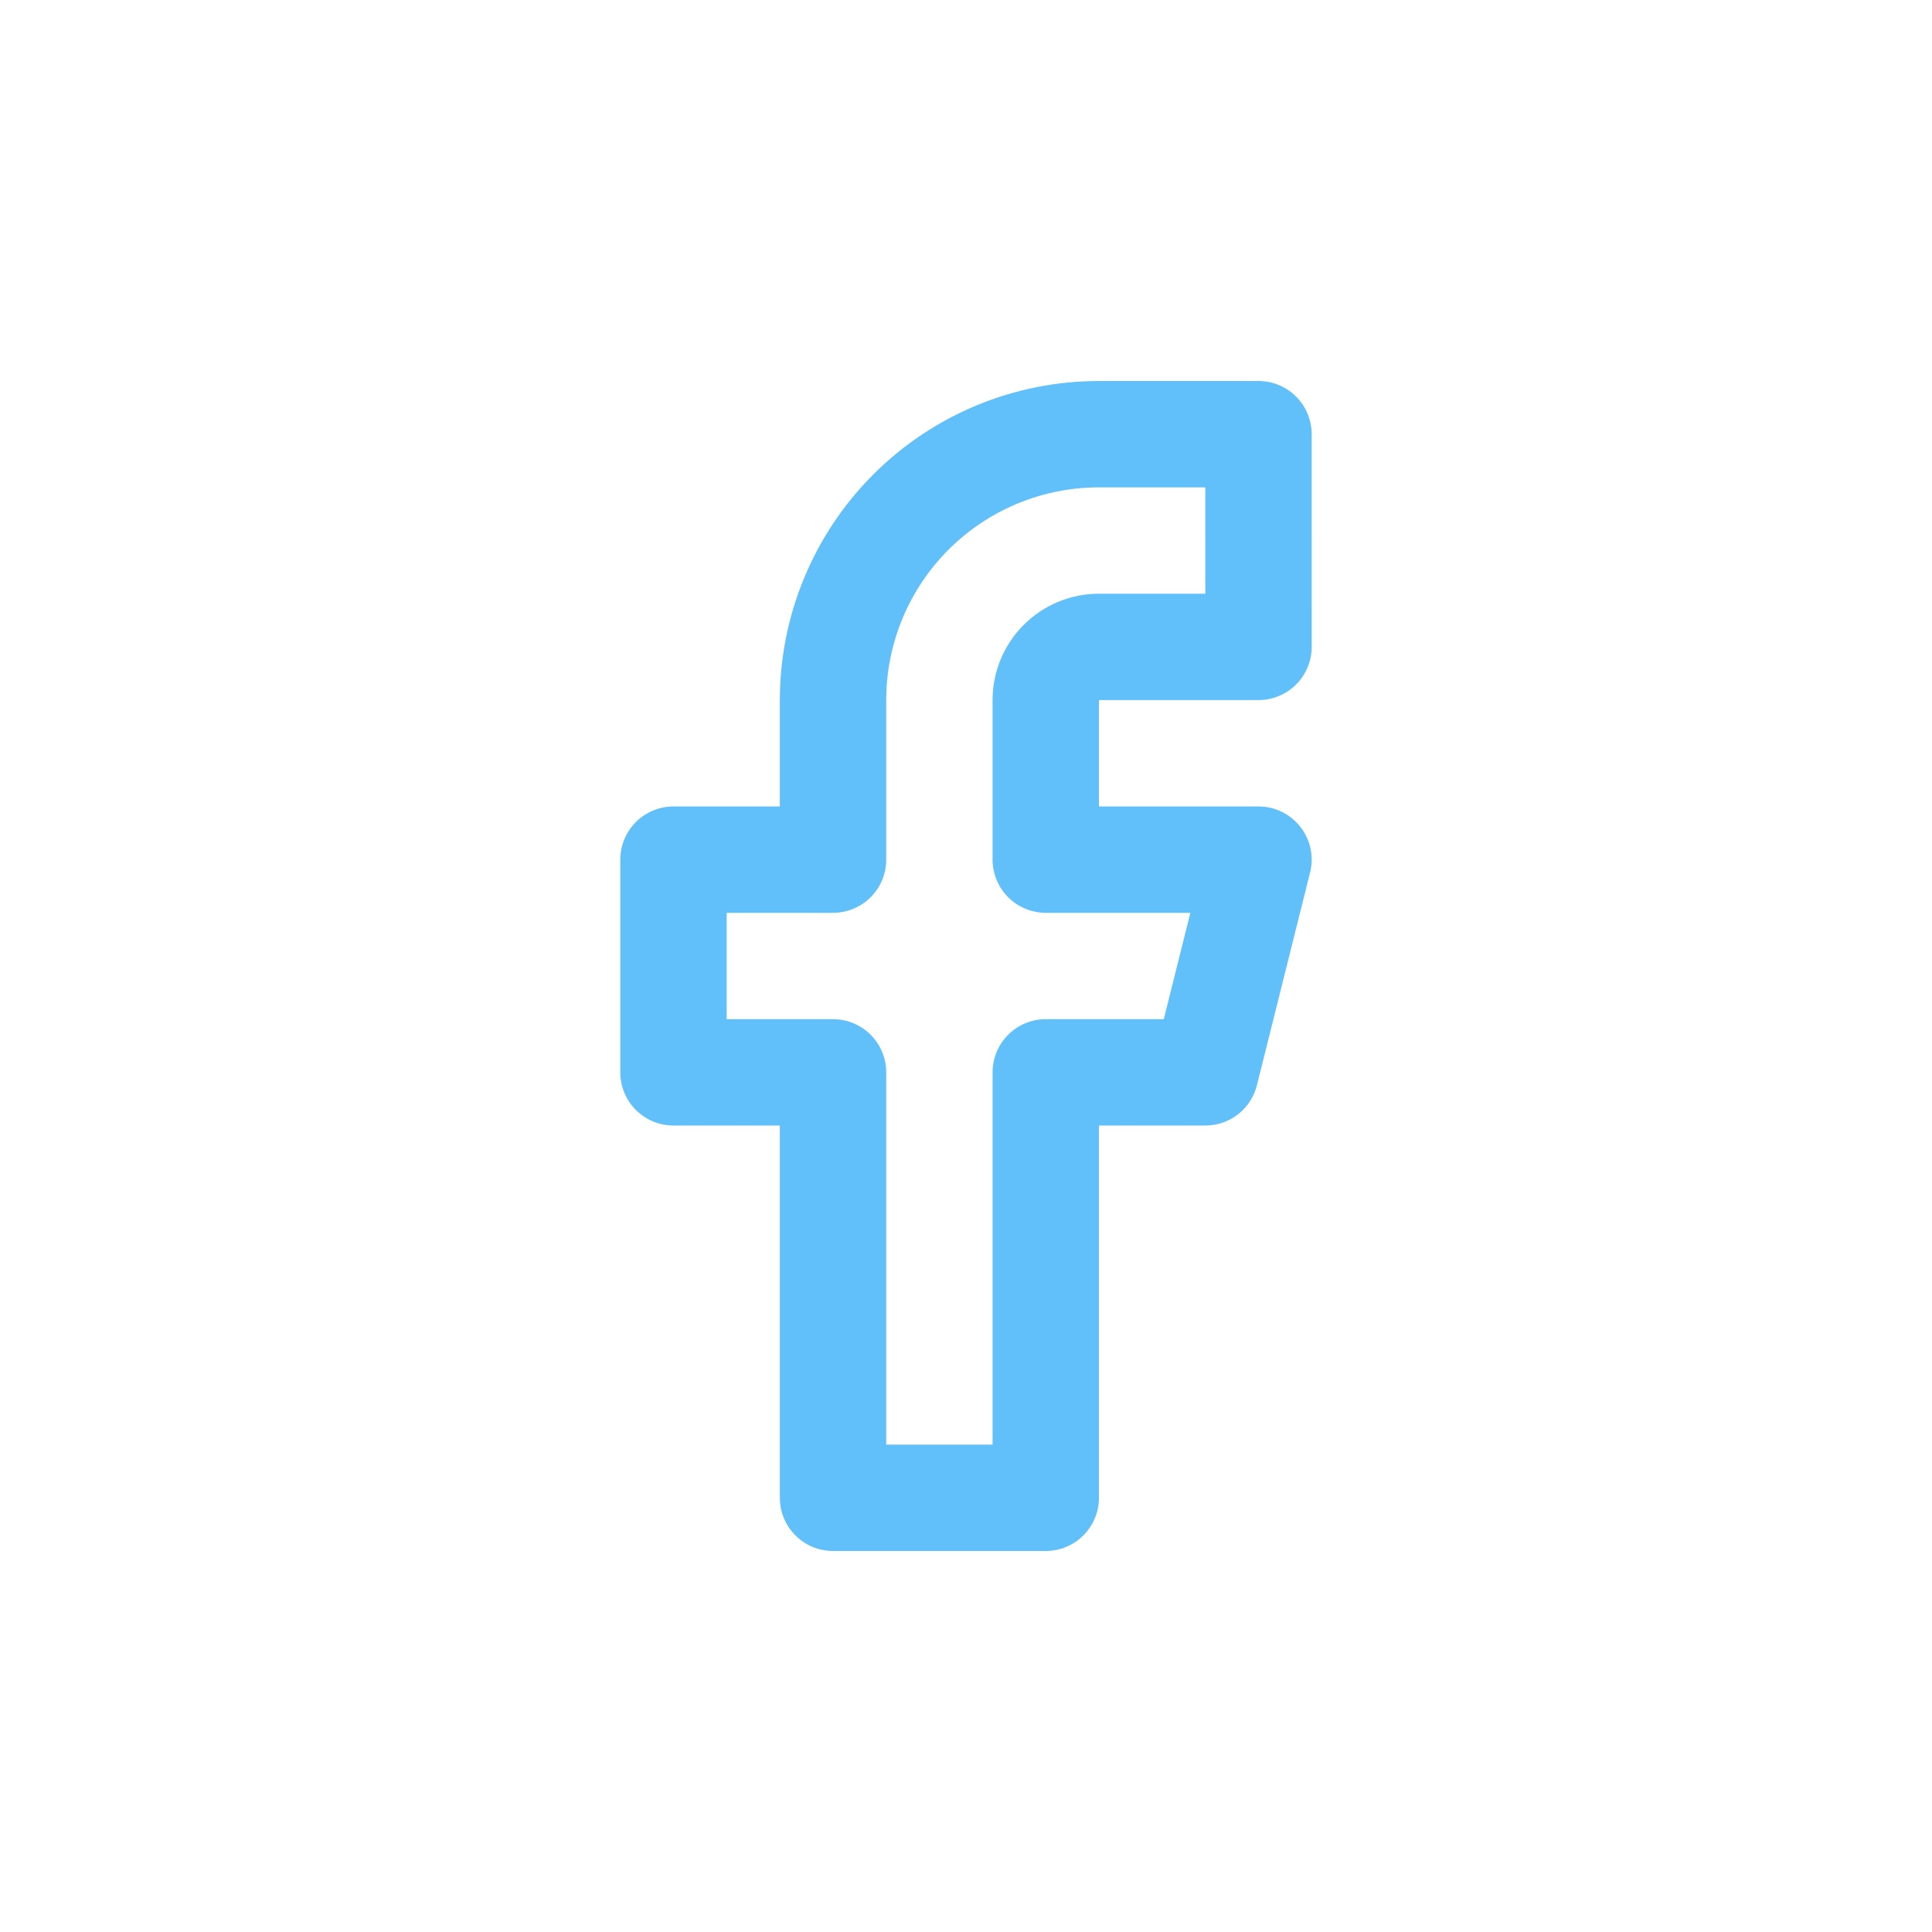
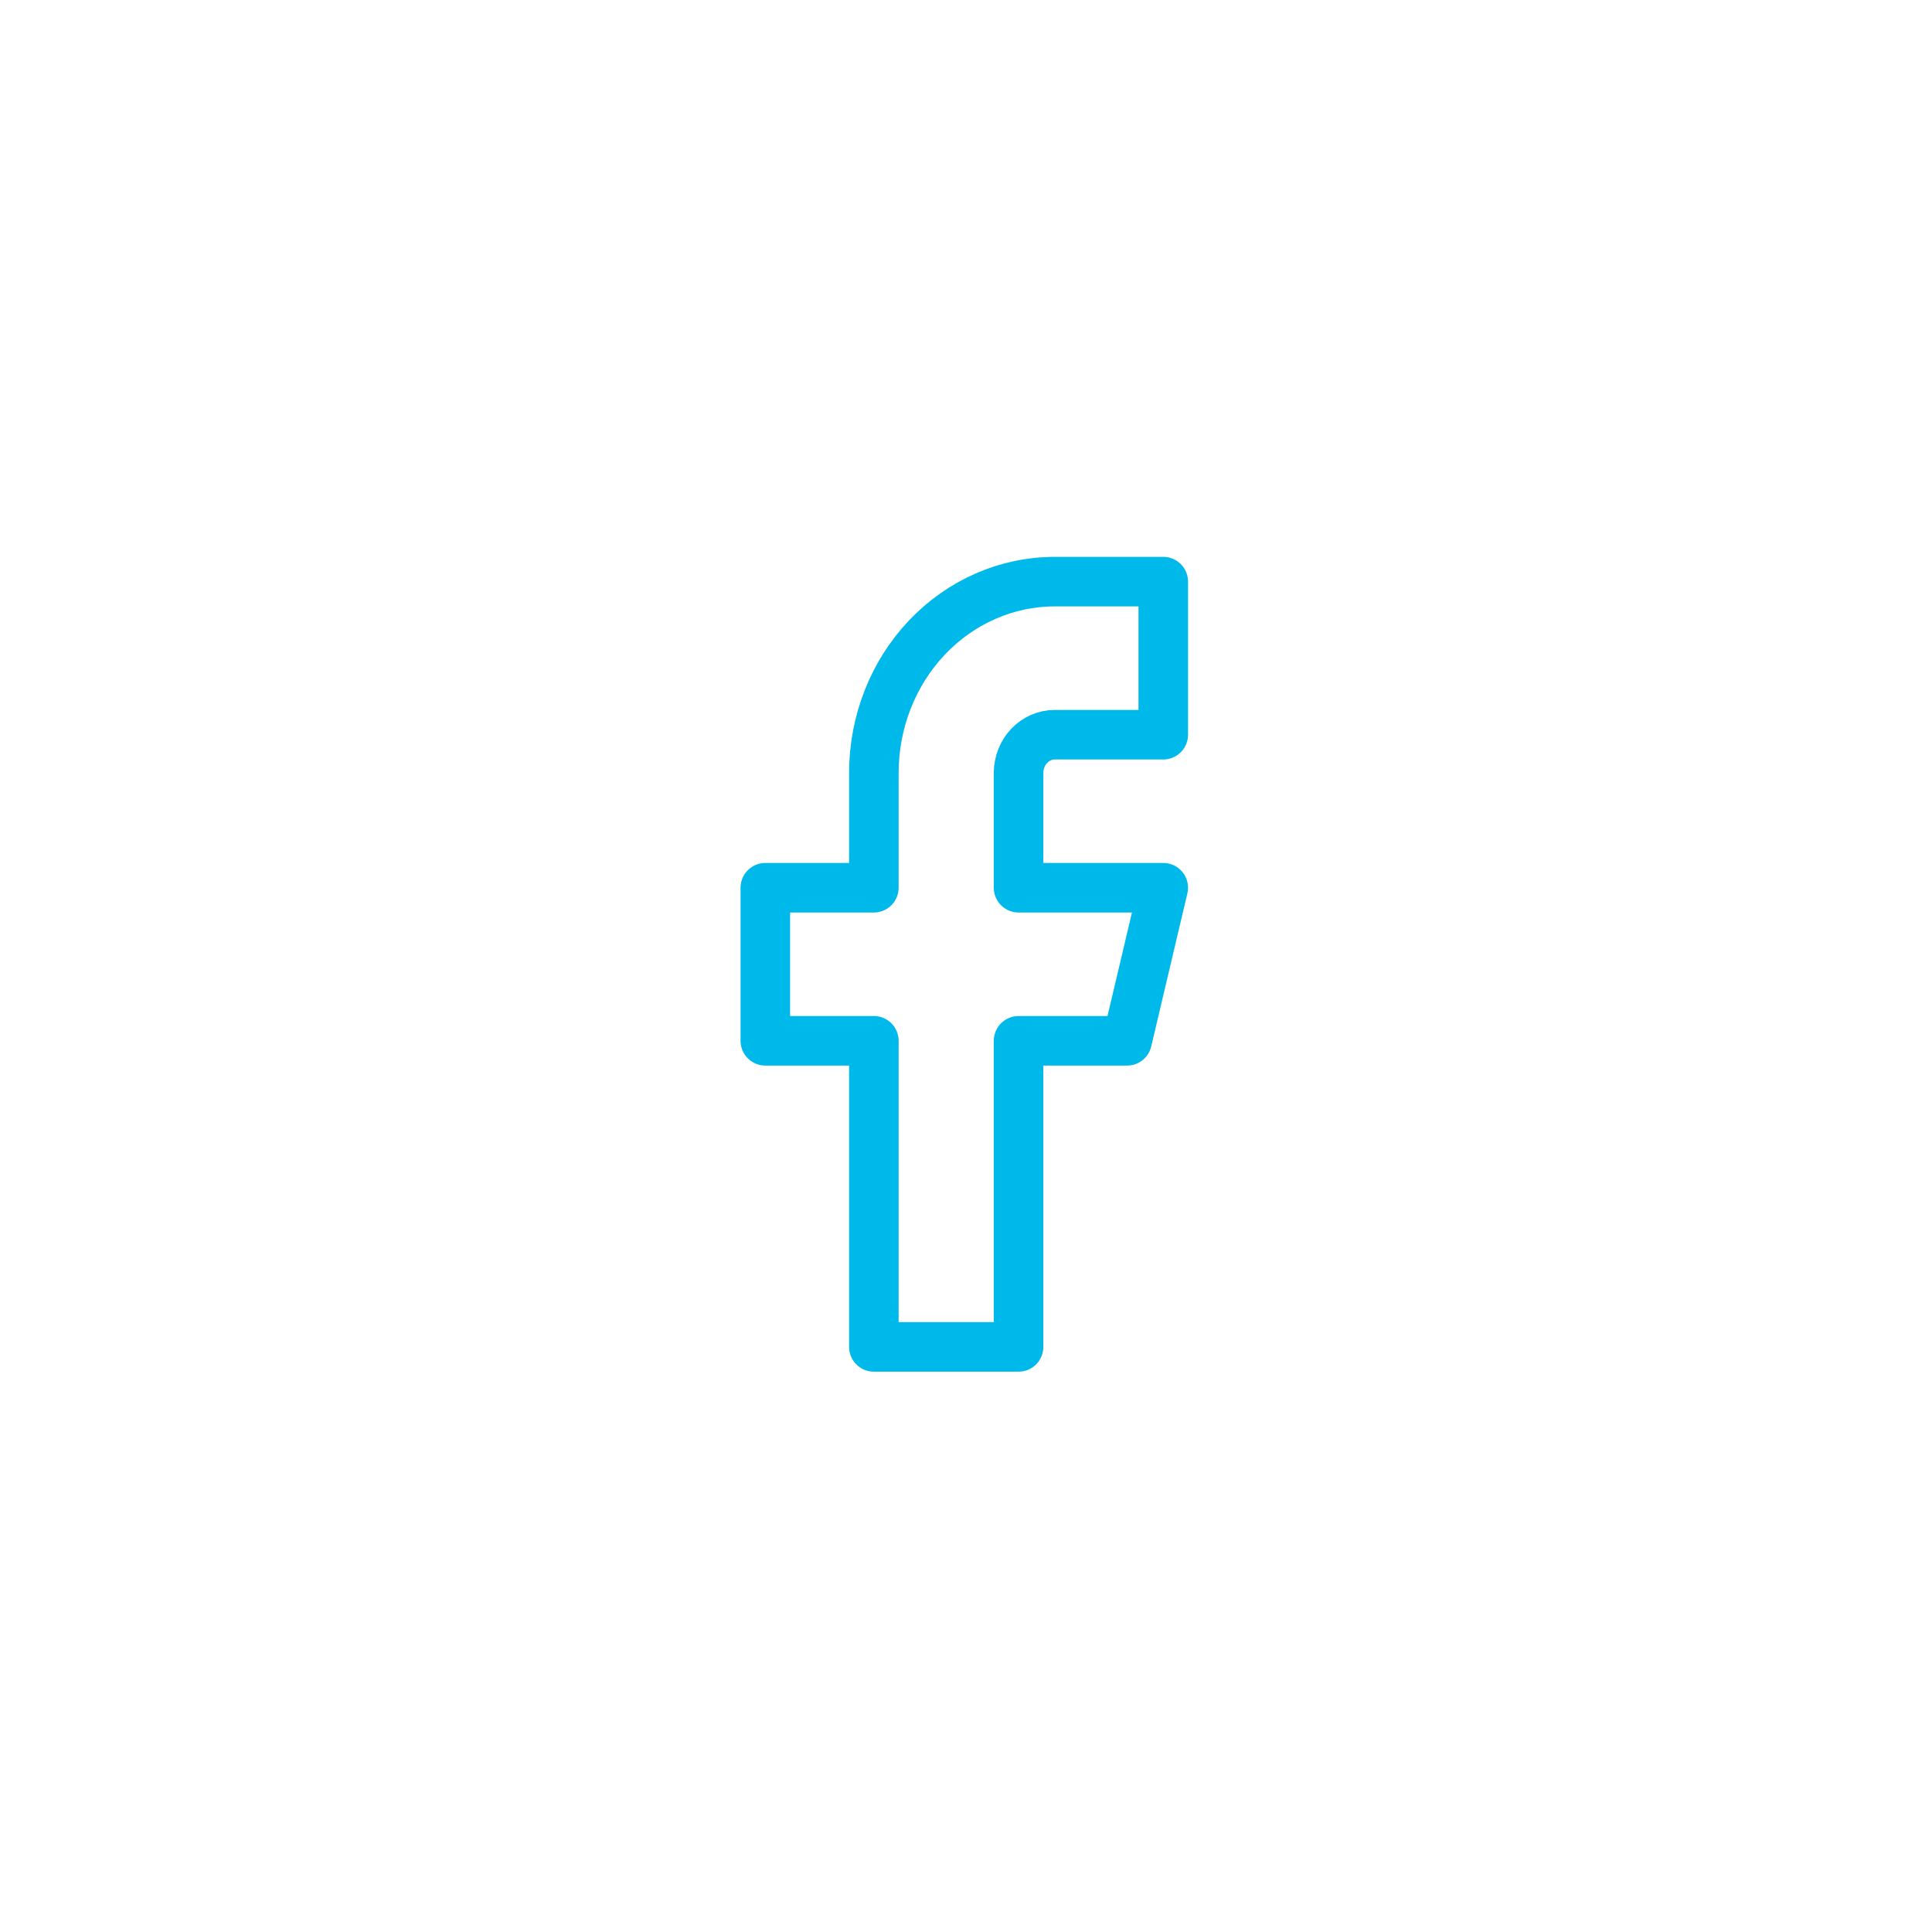
- <svg xmlns="http://www.w3.org/2000/svg" width="29" height="29" fill="none" version="1.1" viewBox="0 0 114.19 63">
-   <path d="m74.382 0.067h-9.43c-4.168 0-8.166 1.656-11.113 4.603-2.947 2.947-4.603 6.945-4.603 11.113v9.43h-9.43v12.573h9.43v25.146h12.573v-25.146h9.43l3.143-12.573h-12.573v-9.43c0-0.834 0.331-1.633 0.921-2.223 0.589-0.59 1.389-0.921 2.223-0.921h9.43z" stroke="#61C0FA" stroke-linecap="round" stroke-linejoin="round" stroke-width="6.287" />
+ <svg xmlns="http://www.w3.org/2000/svg" width="39" height="39" fill="none" version="1.1" viewBox="0 0 39 39">
+   <path d="m23.482 11.741h-2.191c-0.968 0-1.897 0.407-2.582 1.131s-1.069 1.707-1.069 2.731v2.317h-2.191v3.09h2.191v6.179h2.921v-6.179h2.191l0.73-3.09h-2.921v-2.317c0-0.205 0.077-0.401 0.214-0.546 0.137-0.145 0.323-0.226 0.516-0.226h2.191v-3.09z" stroke="#00B9EB" stroke-linecap="round" stroke-linejoin="round" />
</svg>
